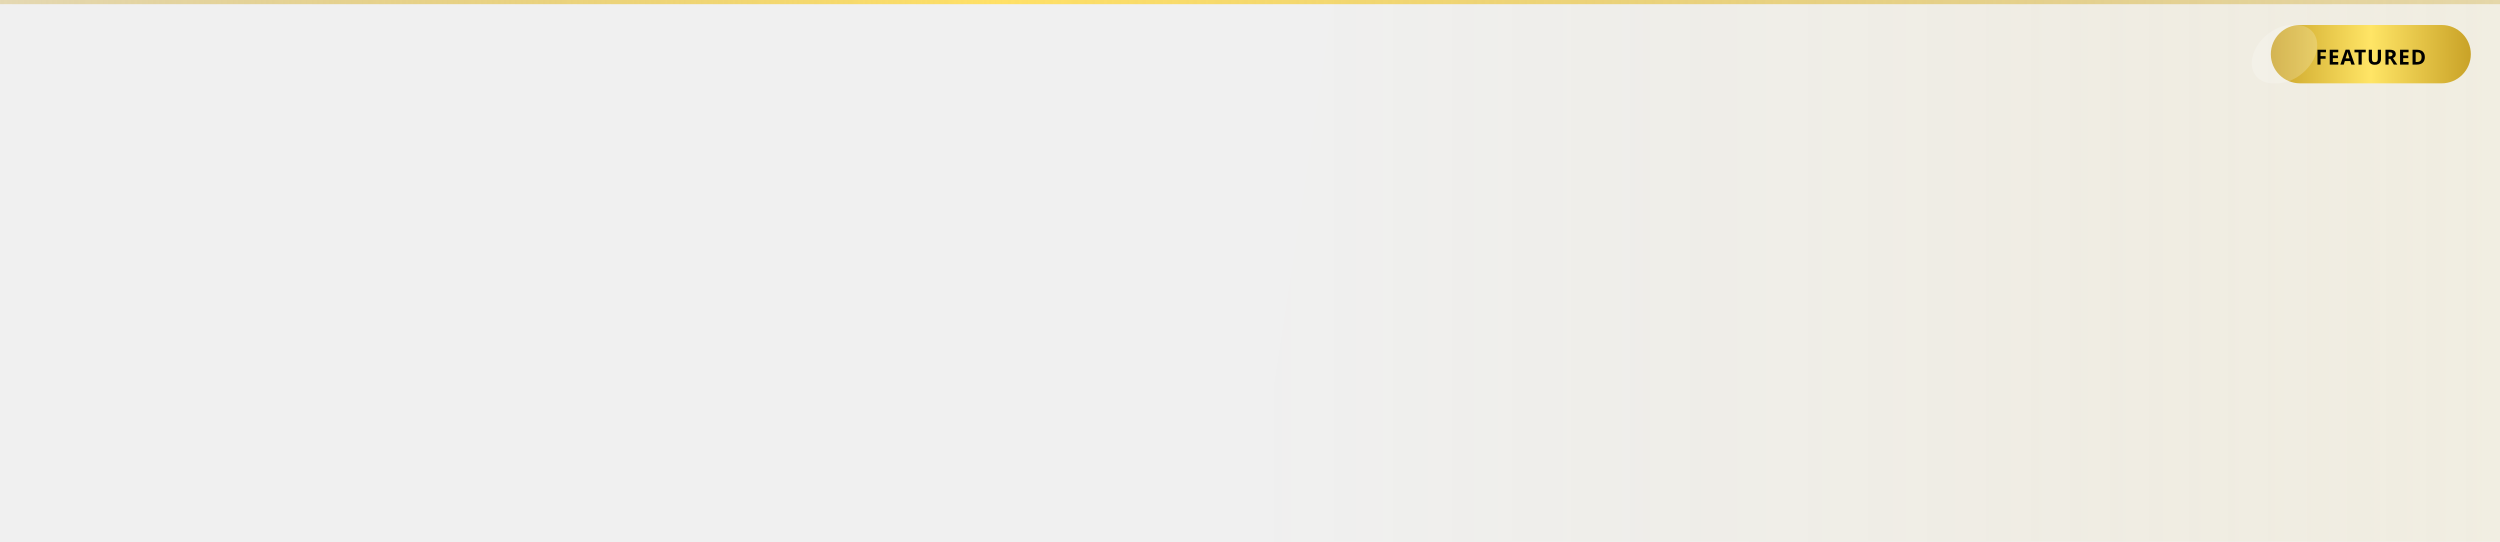
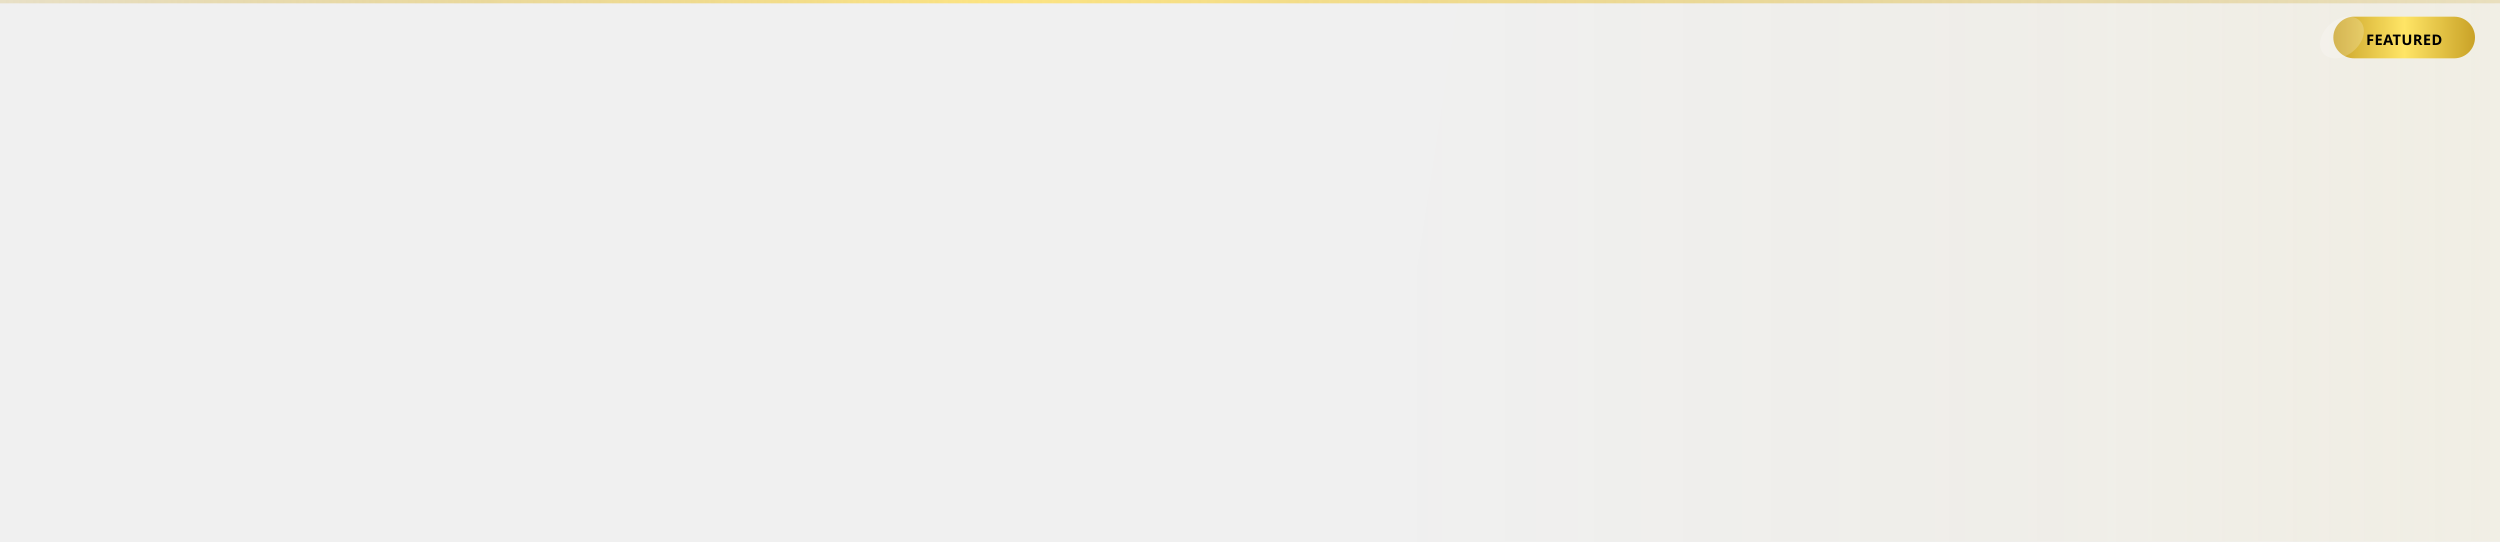
<svg xmlns="http://www.w3.org/2000/svg" width="100%" height="100%" viewBox="0 0 600 130" preserveAspectRatio="xMaxYMin slice" style="position:absolute;top:0;left:0;width:100%;height:100%;pointer-events:none;">
  <defs>
    <linearGradient id="goldWash" x1="0%" y1="0%" x2="100%" y2="0%">
      <stop offset="0%" stop-color="#C9A227" stop-opacity="0" />
-       <stop offset="60%" stop-color="#E1AD01" stop-opacity="0.05" />
-       <stop offset="100%" stop-color="#FFE066" stop-opacity="0.1" />
+       <stop offset="60%" stop-color="#E1AD01" stop-opacity="0.03" />
+       <stop offset="100%" stop-color="#FFE066" stop-opacity="0.08" />
    </linearGradient>
    <linearGradient id="topLine" x1="0%" y1="0%" x2="100%" y2="0%">
-       <stop offset="0%" stop-color="#C9A227" stop-opacity="0.3" />
-       <stop offset="40%" stop-color="#FFE066" stop-opacity="1" />
-       <stop offset="100%" stop-color="#C9A227" stop-opacity="0.3" />
+       <stop offset="0%" stop-color="#C9A227" stop-opacity="0.2" />
+       <stop offset="40%" stop-color="#FFE066" stop-opacity="0.8" />
+       <stop offset="100%" stop-color="#C9A227" stop-opacity="0.2" />
      <animate attributeName="x1" values="0%;-100%;0%" dur="3s" repeatCount="indefinite" />
      <animate attributeName="x2" values="100%;200%;100%" dur="3s" repeatCount="indefinite" />
    </linearGradient>
    <linearGradient id="badgeGrad" x1="0%" y1="0%" x2="100%" y2="0%">
      <stop offset="0%" stop-color="#C9A227" />
      <stop offset="50%" stop-color="#FFE566" />
      <stop offset="100%" stop-color="#C9A227" />
      <animate attributeName="x1" values="0%;-100%;0%" dur="2s" repeatCount="indefinite" />
      <animate attributeName="x2" values="100%;200%;100%" dur="2s" repeatCount="indefinite" />
    </linearGradient>
  </defs>
-   <polygon points="320,0 600,0 600,130 300,130" fill="url(#goldWash)" />
-   <rect x="0" y="0" width="600" height="1" fill="url(#topLine)">
-     <animate attributeName="opacity" values="0.6;1;0.6" dur="2s" repeatCount="indefinite" />
+   <polygon points="350,0 600,0 600,130 330,130" fill="url(#goldWash)" />
+   <rect x="0" y="0" width="600" height="0.8" fill="url(#topLine)">
+     <animate attributeName="opacity" values="0.4;0.8;0.4" dur="2s" repeatCount="indefinite" />
  </rect>
-   <rect x="-80" y="0" width="60" height="130" fill="white" opacity="0.02" transform="skewX(-18)">
+   <rect x="-80" y="0" width="60" height="130" fill="white" opacity="0.01" transform="skewX(-18)">
    <animate attributeName="x" from="-80" to="660" dur="2.8s" repeatCount="indefinite" />
  </rect>
  <g>
-     <rect x="545" y="6" width="48" height="14" rx="7" fill="url(#badgeGrad)" />
-     <rect x="545" y="6" width="15" height="14" rx="7" fill="white" opacity="0.2" transform="skewX(-18)">
-       <animate attributeName="x" from="530" to="610" dur="2.2s" repeatCount="indefinite" />
+     <rect x="560" y="4" width="34" height="10" rx="5" fill="url(#badgeGrad)" />
+     <rect x="560" y="4" width="10" height="10" rx="5" fill="white" opacity="0.2" transform="skewX(-18)">
+       <animate attributeName="x" from="550" to="610" dur="2.2s" repeatCount="indefinite" />
    </rect>
-     <text x="569" y="15.5" text-anchor="middle" fill="#000" font-size="5" font-family="sans-serif" font-weight="900" letter-spacing="0.2">FEATURED</text>
+     <text x="577" y="10.8" text-anchor="middle" fill="#000" font-size="3.5" font-family="sans-serif" font-weight="900" letter-spacing="0.1">FEATURED</text>
  </g>
</svg>
